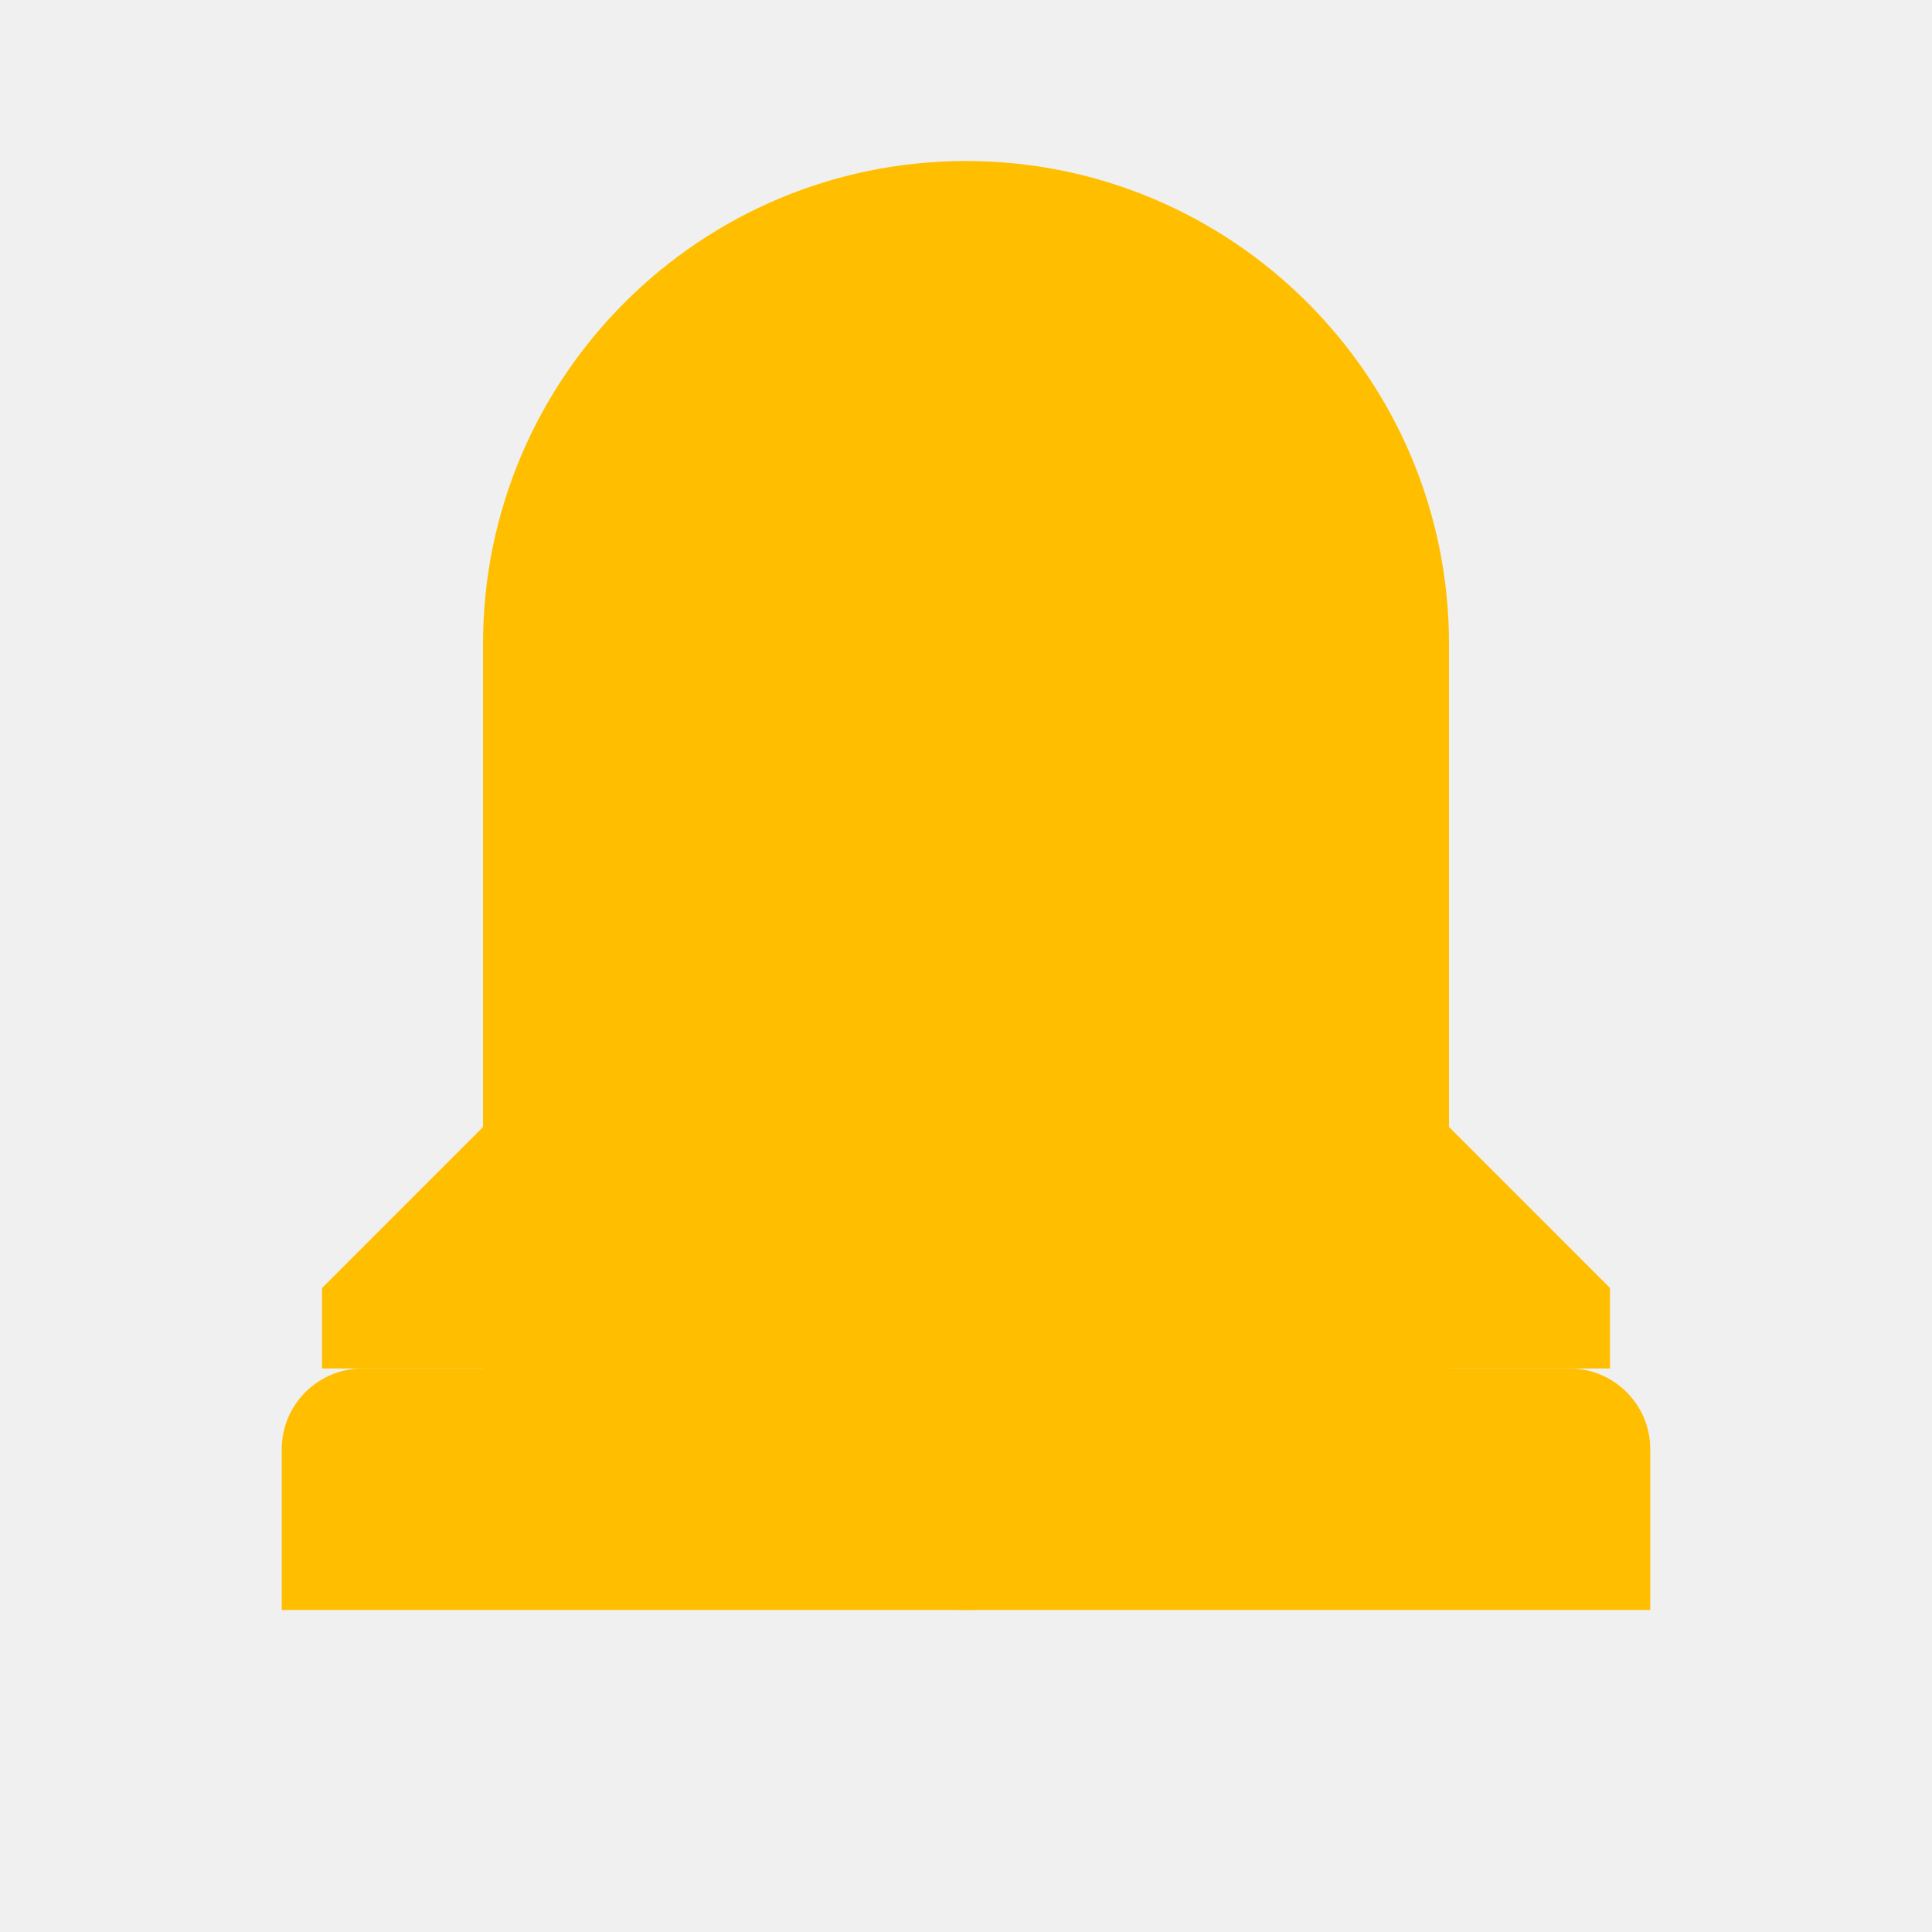
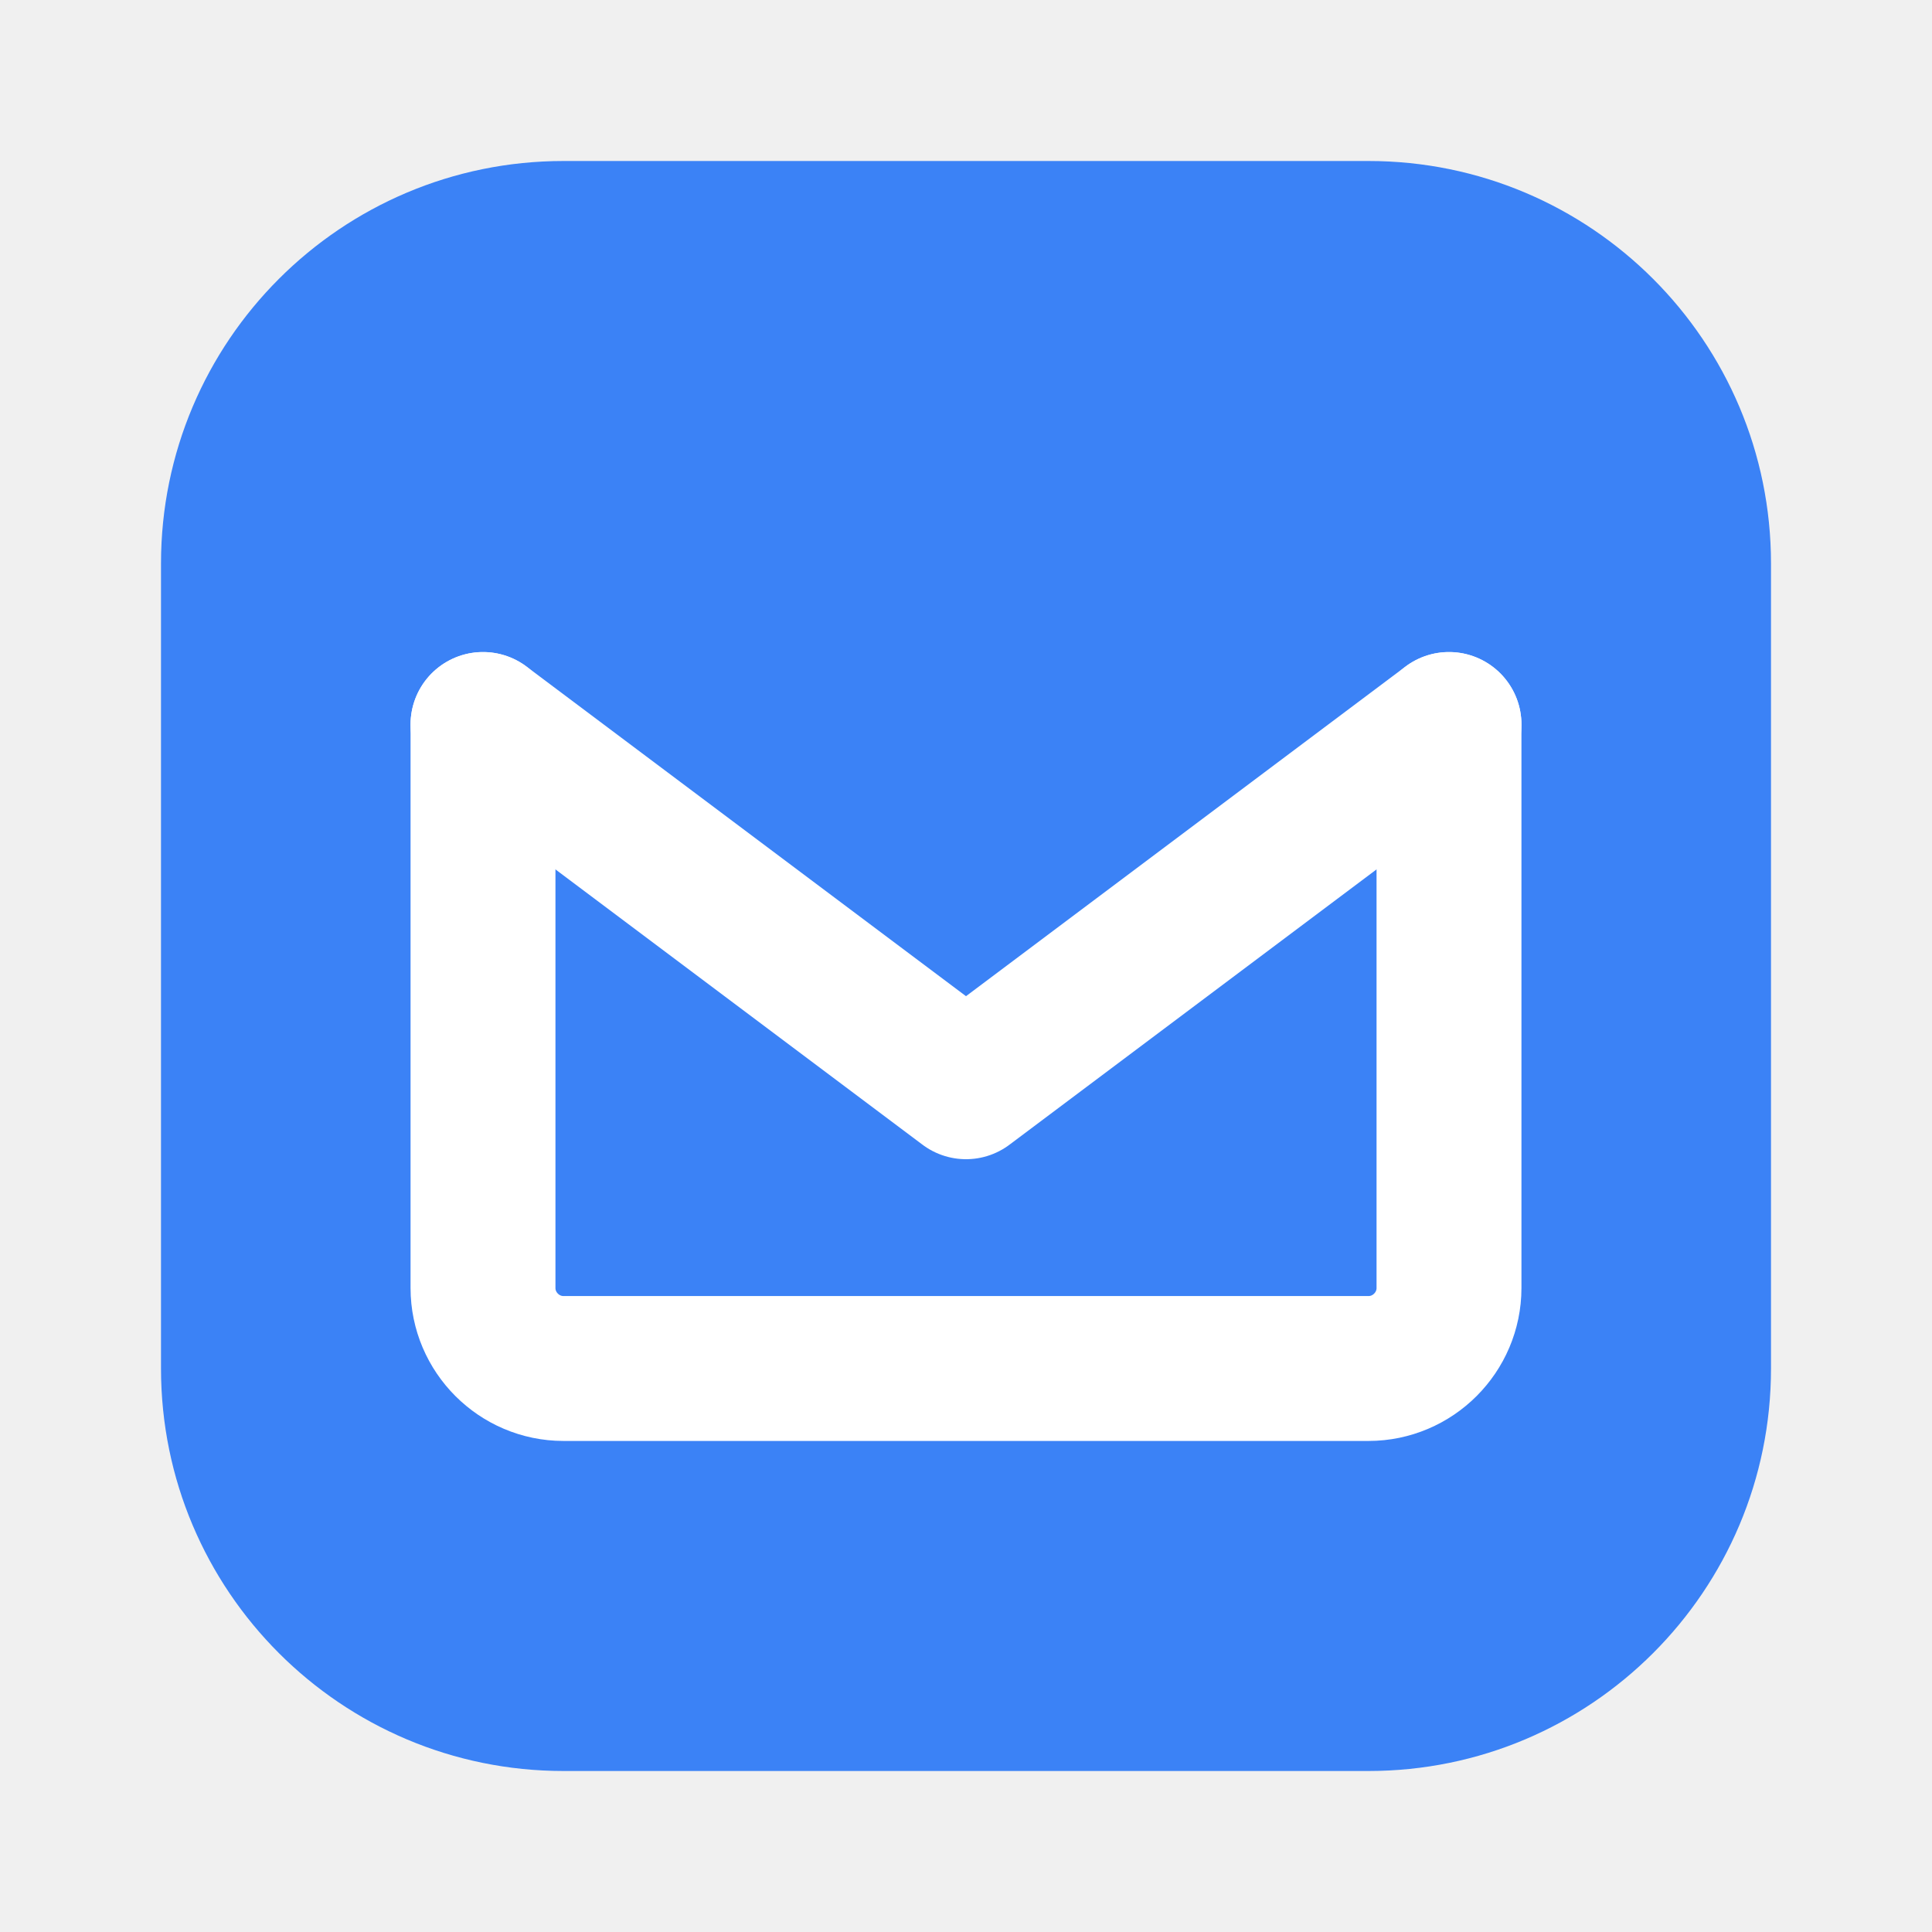
<svg xmlns="http://www.w3.org/2000/svg" viewBox="0 0 24 24" fill="none">
-   <path d="M12 2C8.69 2 6 4.69 6 8V14L4 16V17H20V16L18 14V8C18 4.69 15.31 2 12 2Z" fill="#FFBF00" />
-   <path d="M9 8.5C9 9.33 9.67 10 10.5 10C11.33 10 12 9.33 12 8.5C12 7.67 11.33 7 10.5 7C9.67 7 9 7.67 9 8.5Z" fill="#333333" />
-   <path d="M12 8.5C12 9.33 12.67 10 13.5 10C14.33 10 15 9.33 15 8.5C15 7.67 14.33 7 13.5 7C12.67 7 12 7.67 12 8.5Z" fill="#333333" />
-   <path d="M10 17V18C10 19.1 10.9 20 12 20C13.1 20 14 19.1 14 18V17H10Z" fill="#FFBF00" />
-   <path d="M4.5 17H6V16L7 14.5V8C7 5.24 9.24 3 12 3C14.76 3 17 5.24 17 8V14.5L18 16V17H19.5C20.05 17 20.5 17.45 20.5 18V20H3.5V18C3.5 17.45 3.95 17 4.5 17Z" fill="#FFBF00" />
+   <rect x="2" y="2" width="20" height="20" rx="5" fill="#3B82F6" />
+   <path d="M6 9L12 13.5L18 9" stroke="white" stroke-width="1.8" stroke-linecap="round" stroke-linejoin="round" />
+   <path d="M6 9V16C6 16.55 6.45 17 7 17H17C17.55 17 18 16.55 18 16V9" stroke="white" stroke-width="1.8" stroke-linecap="round" stroke-linejoin="round" />
</svg>
